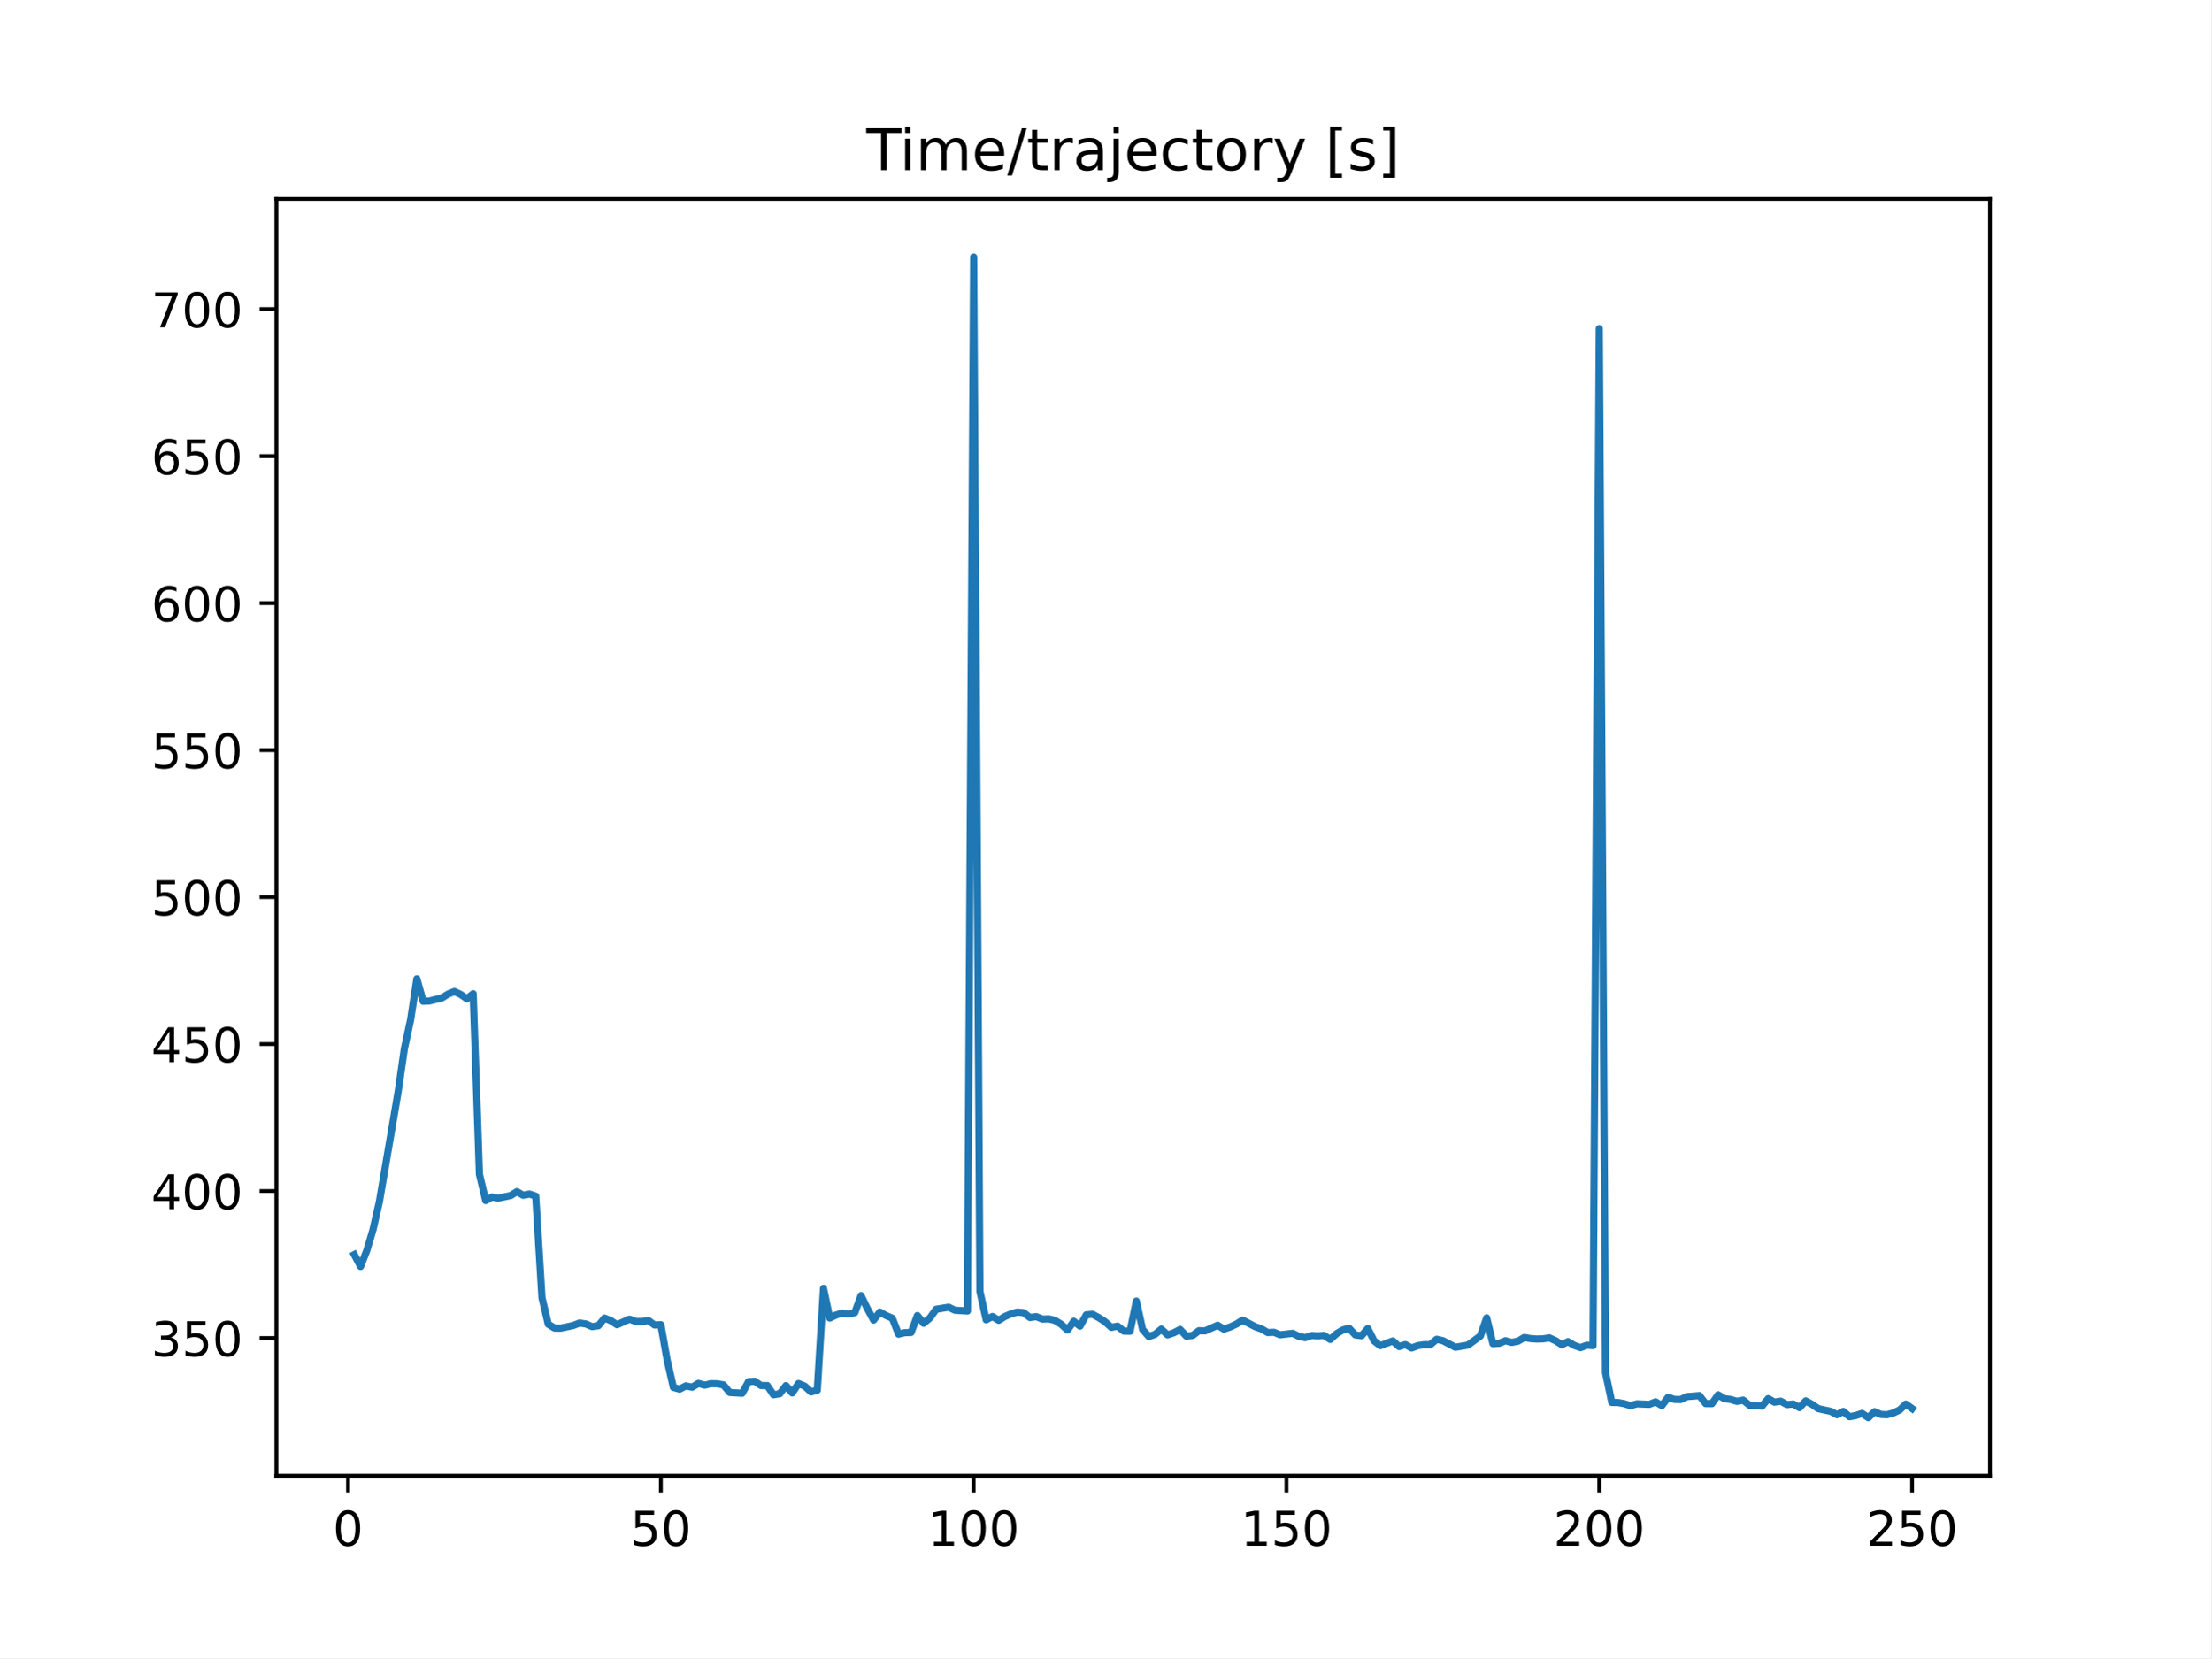
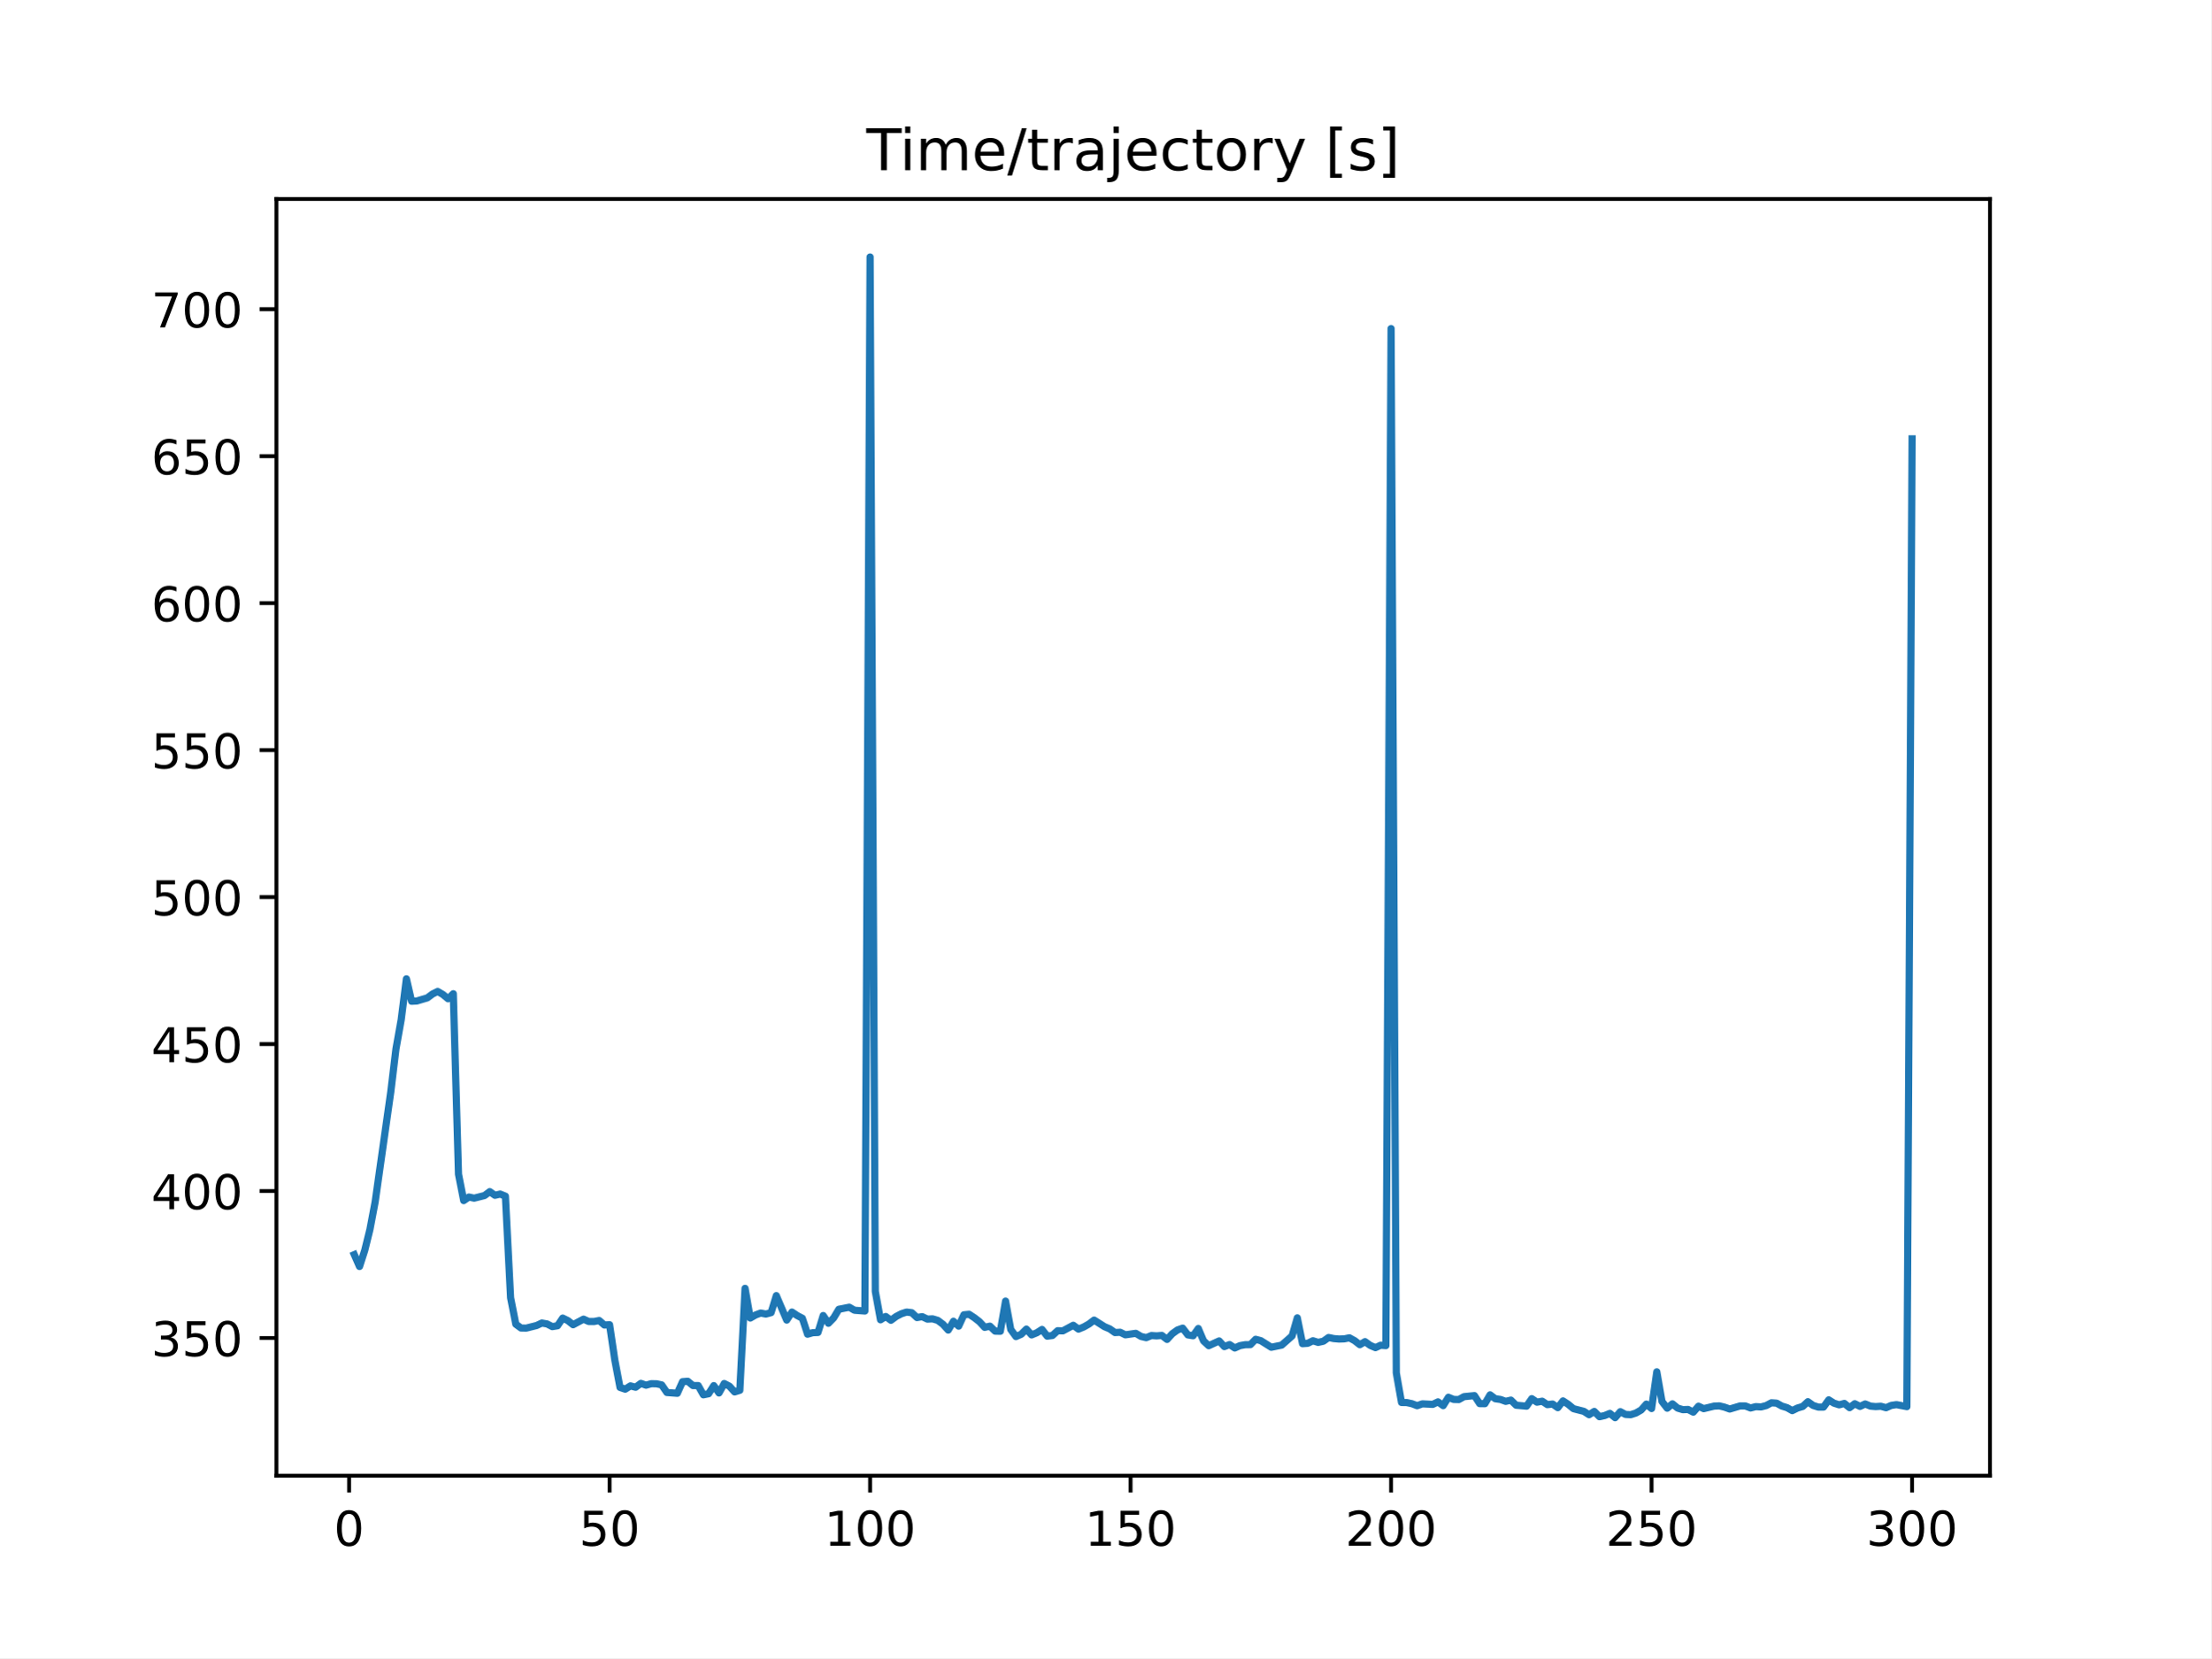
<svg xmlns="http://www.w3.org/2000/svg" xmlns:xlink="http://www.w3.org/1999/xlink" height="345.6pt" version="1.1" viewBox="0 0 460.8 345.6" width="460.8pt">
  <defs>
    <style type="text/css">
*{stroke-linecap:butt;stroke-linejoin:round;}
  </style>
  </defs>
  <g id="figure_1">
    <g id="patch_1">
      <path d="M 0 345.6  L 460.8 345.6  L 460.8 0  L 0 0  z " style="fill:#ffffff;" />
    </g>
    <g id="axes_1">
      <g id="patch_2">
        <path d="M 57.6 307.584  L 414.72 307.584  L 414.72 41.472  L 57.6 41.472  z " style="fill:#ffffff;" />
      </g>
      <g id="matplotlib.axis_1">
        <g id="xtick_1">
          <g id="line2d_1">
            <defs>
-               <path d="M 0 0  L 0 3.5  " id="m560fe576ce" style="stroke:#000000;stroke-width:0.8;" />
-             </defs>
-             <g>
-               <use style="stroke:#000000;stroke-width:0.8;" x="72.529" xlink:href="#m560fe576ce" y="307.584" />
+               <path d="M 0 0  L 0 3.5  " id="me3256233a0" style="stroke:#000000;stroke-width:0.8;" />
+             </defs>
+             <g>
+               <use style="stroke:#000000;stroke-width:0.8;" x="72.747" xlink:href="#me3256233a0" y="307.584" />
            </g>
          </g>
          <g id="text_1">
            <defs>
              <path d="M 31.781 66.406  Q 24.172 66.406 20.328 58.906  Q 16.5 51.422 16.5 36.375  Q 16.5 21.391 20.328 13.891  Q 24.172 6.391 31.781 6.391  Q 39.453 6.391 43.281 13.891  Q 47.125 21.391 47.125 36.375  Q 47.125 51.422 43.281 58.906  Q 39.453 66.406 31.781 66.406  z M 31.781 74.219  Q 44.047 74.219 50.516 64.516  Q 56.984 54.828 56.984 36.375  Q 56.984 17.969 50.516 8.266  Q 44.047 -1.422 31.781 -1.422  Q 19.531 -1.422 13.062 8.266  Q 6.594 17.969 6.594 36.375  Q 6.594 54.828 13.062 64.516  Q 19.531 74.219 31.781 74.219  z " id="DejaVuSans-48" />
            </defs>
-             <g transform="translate(69.34764 322.1824)scale(0.1 -0.1)">
+             <g transform="translate(69.56568 322.1824)scale(0.1 -0.1)">
              <use xlink:href="#DejaVuSans-48" />
            </g>
          </g>
        </g>
        <g id="xtick_2">
          <g id="line2d_2">
            <g>
-               <use style="stroke:#000000;stroke-width:0.8;" x="137.721" xlink:href="#m560fe576ce" y="307.584" />
+               <use style="stroke:#000000;stroke-width:0.8;" x="127.037" xlink:href="#me3256233a0" y="307.584" />
            </g>
          </g>
          <g id="text_2">
            <defs>
              <path d="M 10.797 72.906  L 49.516 72.906  L 49.516 64.594  L 19.828 64.594  L 19.828 46.734  Q 21.969 47.469 24.109 47.828  Q 26.266 48.188 28.422 48.188  Q 40.625 48.188 47.75 41.5  Q 54.891 34.812 54.891 23.391  Q 54.891 11.625 47.562 5.094  Q 40.234 -1.422 26.906 -1.422  Q 22.312 -1.422 17.547 -0.641  Q 12.797 0.141 7.719 1.703  L 7.719 11.625  Q 12.109 9.234 16.797 8.062  Q 21.484 6.891 26.703 6.891  Q 35.156 6.891 40.078 11.328  Q 45.016 15.766 45.016 23.391  Q 45.016 31 40.078 35.438  Q 35.156 39.891 26.703 39.891  Q 22.75 39.891 18.812 39.016  Q 14.891 38.141 10.797 36.281  z " id="DejaVuSans-53" />
            </defs>
-             <g transform="translate(131.3581 322.1824)scale(0.1 -0.1)">
+             <g transform="translate(120.6745 322.1824)scale(0.1 -0.1)">
              <use xlink:href="#DejaVuSans-53" />
              <use x="63.623" xlink:href="#DejaVuSans-48" />
            </g>
          </g>
        </g>
        <g id="xtick_3">
          <g id="line2d_3">
            <g>
-               <use style="stroke:#000000;stroke-width:0.8;" x="202.912" xlink:href="#m560fe576ce" y="307.584" />
+               <use style="stroke:#000000;stroke-width:0.8;" x="181.327" xlink:href="#me3256233a0" y="307.584" />
            </g>
          </g>
          <g id="text_3">
            <defs>
              <path d="M 12.406 8.297  L 28.516 8.297  L 28.516 63.922  L 10.984 60.406  L 10.984 69.391  L 28.422 72.906  L 38.281 72.906  L 38.281 8.297  L 54.391 8.297  L 54.391 0  L 12.406 0  z " id="DejaVuSans-49" />
            </defs>
-             <g transform="translate(193.3685 322.1824)scale(0.1 -0.1)">
+             <g transform="translate(171.7833 322.1824)scale(0.1 -0.1)">
              <use xlink:href="#DejaVuSans-49" />
              <use x="63.623" xlink:href="#DejaVuSans-48" />
              <use x="127.246" xlink:href="#DejaVuSans-48" />
            </g>
          </g>
        </g>
        <g id="xtick_4">
          <g id="line2d_4">
            <g>
-               <use style="stroke:#000000;stroke-width:0.8;" x="268.104" xlink:href="#m560fe576ce" y="307.584" />
+               <use style="stroke:#000000;stroke-width:0.8;" x="235.617" xlink:href="#me3256233a0" y="307.584" />
            </g>
          </g>
          <g id="text_4">
-             <g transform="translate(258.5602 322.1824)scale(0.1 -0.1)">
+             <g transform="translate(226.0733 322.1824)scale(0.1 -0.1)">
              <use xlink:href="#DejaVuSans-49" />
              <use x="63.623" xlink:href="#DejaVuSans-53" />
              <use x="127.246" xlink:href="#DejaVuSans-48" />
            </g>
          </g>
        </g>
        <g id="xtick_5">
          <g id="line2d_5">
            <g>
-               <use style="stroke:#000000;stroke-width:0.8;" x="333.296" xlink:href="#m560fe576ce" y="307.584" />
+               <use style="stroke:#000000;stroke-width:0.8;" x="289.907" xlink:href="#me3256233a0" y="307.584" />
            </g>
          </g>
          <g id="text_5">
            <defs>
              <path d="M 19.188 8.297  L 53.609 8.297  L 53.609 0  L 7.328 0  L 7.328 8.297  Q 12.938 14.109 22.625 23.891  Q 32.328 33.688 34.812 36.531  Q 39.547 41.844 41.422 45.531  Q 43.312 49.219 43.312 52.781  Q 43.312 58.594 39.234 62.25  Q 35.156 65.922 28.609 65.922  Q 23.969 65.922 18.812 64.312  Q 13.672 62.703 7.812 59.422  L 7.812 69.391  Q 13.766 71.781 18.938 73  Q 24.125 74.219 28.422 74.219  Q 39.75 74.219 46.484 68.547  Q 53.219 62.891 53.219 53.422  Q 53.219 48.922 51.531 44.891  Q 49.859 40.875 45.406 35.406  Q 44.188 33.984 37.641 27.219  Q 31.109 20.453 19.188 8.297  z " id="DejaVuSans-50" />
            </defs>
-             <g transform="translate(323.7518 322.1824)scale(0.1 -0.1)">
+             <g transform="translate(280.3634 322.1824)scale(0.1 -0.1)">
              <use xlink:href="#DejaVuSans-50" />
              <use x="63.623" xlink:href="#DejaVuSans-48" />
              <use x="127.246" xlink:href="#DejaVuSans-48" />
            </g>
          </g>
        </g>
        <g id="xtick_6">
          <g id="line2d_6">
            <g>
-               <use style="stroke:#000000;stroke-width:0.8;" x="398.487" xlink:href="#m560fe576ce" y="307.584" />
+               <use style="stroke:#000000;stroke-width:0.8;" x="344.197" xlink:href="#me3256233a0" y="307.584" />
            </g>
          </g>
          <g id="text_6">
+             <g transform="translate(334.6535 322.1824)scale(0.1 -0.1)">
+               <use xlink:href="#DejaVuSans-50" />
+               <use x="63.623" xlink:href="#DejaVuSans-53" />
+               <use x="127.246" xlink:href="#DejaVuSans-48" />
+             </g>
+           </g>
+         </g>
+         <g id="xtick_7">
+           <g id="line2d_7">
+             <g>
+               <use style="stroke:#000000;stroke-width:0.8;" x="398.487" xlink:href="#me3256233a0" y="307.584" />
+             </g>
+           </g>
+           <g id="text_7">
+             <defs>
+               <path d="M 40.578 39.312  Q 47.656 37.797 51.625 33  Q 55.609 28.219 55.609 21.188  Q 55.609 10.406 48.188 4.484  Q 40.766 -1.422 27.094 -1.422  Q 22.516 -1.422 17.656 -0.516  Q 12.797 0.391 7.625 2.203  L 7.625 11.719  Q 11.719 9.328 16.594 8.109  Q 21.484 6.891 26.812 6.891  Q 36.078 6.891 40.938 10.547  Q 45.797 14.203 45.797 21.188  Q 45.797 27.641 41.281 31.266  Q 36.766 34.906 28.719 34.906  L 20.219 34.906  L 20.219 43.016  L 29.109 43.016  Q 36.375 43.016 40.234 45.922  Q 44.094 48.828 44.094 54.297  Q 44.094 59.906 40.109 62.906  Q 36.141 65.922 28.719 65.922  Q 24.656 65.922 20.016 65.031  Q 15.375 64.156 9.812 62.312  L 9.812 71.094  Q 15.438 72.656 20.344 73.438  Q 25.25 74.219 29.594 74.219  Q 40.828 74.219 47.359 69.109  Q 53.906 64.016 53.906 55.328  Q 53.906 49.266 50.438 45.094  Q 46.969 40.922 40.578 39.312  z " id="DejaVuSans-51" />
+             </defs>
            <g transform="translate(388.9435 322.1824)scale(0.1 -0.1)">
-               <use xlink:href="#DejaVuSans-50" />
-               <use x="63.623" xlink:href="#DejaVuSans-53" />
+               <use xlink:href="#DejaVuSans-51" />
+               <use x="63.623" xlink:href="#DejaVuSans-48" />
              <use x="127.246" xlink:href="#DejaVuSans-48" />
            </g>
          </g>
        </g>
      </g>
      <g id="matplotlib.axis_2">
        <g id="ytick_1">
-           <g id="line2d_7">
-             <defs>
-               <path d="M 0 0  L -3.5 0  " id="m80a8a4e321" style="stroke:#000000;stroke-width:0.8;" />
-             </defs>
-             <g>
-               <use style="stroke:#000000;stroke-width:0.8;" x="57.6" xlink:href="#m80a8a4e321" y="278.881" />
-             </g>
-           </g>
-           <g id="text_7">
-             <defs>
-               <path d="M 40.578 39.312  Q 47.656 37.797 51.625 33  Q 55.609 28.219 55.609 21.188  Q 55.609 10.406 48.188 4.484  Q 40.766 -1.422 27.094 -1.422  Q 22.516 -1.422 17.656 -0.516  Q 12.797 0.391 7.625 2.203  L 7.625 11.719  Q 11.719 9.328 16.594 8.109  Q 21.484 6.891 26.812 6.891  Q 36.078 6.891 40.938 10.547  Q 45.797 14.203 45.797 21.188  Q 45.797 27.641 41.281 31.266  Q 36.766 34.906 28.719 34.906  L 20.219 34.906  L 20.219 43.016  L 29.109 43.016  Q 36.375 43.016 40.234 45.922  Q 44.094 48.828 44.094 54.297  Q 44.094 59.906 40.109 62.906  Q 36.141 65.922 28.719 65.922  Q 24.656 65.922 20.016 65.031  Q 15.375 64.156 9.812 62.312  L 9.812 71.094  Q 15.438 72.656 20.344 73.438  Q 25.25 74.219 29.594 74.219  Q 40.828 74.219 47.359 69.109  Q 53.906 64.016 53.906 55.328  Q 53.906 49.266 50.438 45.094  Q 46.969 40.922 40.578 39.312  z " id="DejaVuSans-51" />
-             </defs>
+           <g id="line2d_8">
+             <defs>
+               <path d="M 0 0  L -3.5 0  " id="mfc17aad1ea" style="stroke:#000000;stroke-width:0.8;" />
+             </defs>
+             <g>
+               <use style="stroke:#000000;stroke-width:0.8;" x="57.6" xlink:href="#mfc17aad1ea" y="278.881" />
+             </g>
+           </g>
+           <g id="text_8">
            <g transform="translate(31.5125 282.6807)scale(0.1 -0.1)">
              <use xlink:href="#DejaVuSans-51" />
              <use x="63.623" xlink:href="#DejaVuSans-53" />
              <use x="127.246" xlink:href="#DejaVuSans-48" />
            </g>
          </g>
        </g>
        <g id="ytick_2">
-           <g id="line2d_8">
-             <g>
-               <use style="stroke:#000000;stroke-width:0.8;" x="57.6" xlink:href="#m80a8a4e321" y="248.247" />
-             </g>
-           </g>
-           <g id="text_8">
+           <g id="line2d_9">
+             <g>
+               <use style="stroke:#000000;stroke-width:0.8;" x="57.6" xlink:href="#mfc17aad1ea" y="248.247" />
+             </g>
+           </g>
+           <g id="text_9">
            <defs>
              <path d="M 37.797 64.312  L 12.891 25.391  L 37.797 25.391  z M 35.203 72.906  L 47.609 72.906  L 47.609 25.391  L 58.016 25.391  L 58.016 17.188  L 47.609 17.188  L 47.609 0  L 37.797 0  L 37.797 17.188  L 4.891 17.188  L 4.891 26.703  z " id="DejaVuSans-52" />
            </defs>
            <g transform="translate(31.5125 252.0459)scale(0.1 -0.1)">
              <use xlink:href="#DejaVuSans-52" />
              <use x="63.623" xlink:href="#DejaVuSans-48" />
              <use x="127.246" xlink:href="#DejaVuSans-48" />
            </g>
          </g>
        </g>
        <g id="ytick_3">
-           <g id="line2d_9">
-             <g>
-               <use style="stroke:#000000;stroke-width:0.8;" x="57.6" xlink:href="#m80a8a4e321" y="217.612" />
-             </g>
-           </g>
-           <g id="text_9">
+           <g id="line2d_10">
+             <g>
+               <use style="stroke:#000000;stroke-width:0.8;" x="57.6" xlink:href="#mfc17aad1ea" y="217.612" />
+             </g>
+           </g>
+           <g id="text_10">
            <g transform="translate(31.5125 221.411)scale(0.1 -0.1)">
              <use xlink:href="#DejaVuSans-52" />
              <use x="63.623" xlink:href="#DejaVuSans-53" />
              <use x="127.246" xlink:href="#DejaVuSans-48" />
            </g>
          </g>
        </g>
        <g id="ytick_4">
-           <g id="line2d_10">
-             <g>
-               <use style="stroke:#000000;stroke-width:0.8;" x="57.6" xlink:href="#m80a8a4e321" y="186.977" />
-             </g>
-           </g>
-           <g id="text_10">
+           <g id="line2d_11">
+             <g>
+               <use style="stroke:#000000;stroke-width:0.8;" x="57.6" xlink:href="#mfc17aad1ea" y="186.977" />
+             </g>
+           </g>
+           <g id="text_11">
            <g transform="translate(31.5125 190.7762)scale(0.1 -0.1)">
              <use xlink:href="#DejaVuSans-53" />
              <use x="63.623" xlink:href="#DejaVuSans-48" />
              <use x="127.246" xlink:href="#DejaVuSans-48" />
            </g>
          </g>
        </g>
        <g id="ytick_5">
-           <g id="line2d_11">
-             <g>
-               <use style="stroke:#000000;stroke-width:0.8;" x="57.6" xlink:href="#m80a8a4e321" y="156.342" />
-             </g>
-           </g>
-           <g id="text_11">
+           <g id="line2d_12">
+             <g>
+               <use style="stroke:#000000;stroke-width:0.8;" x="57.6" xlink:href="#mfc17aad1ea" y="156.342" />
+             </g>
+           </g>
+           <g id="text_12">
            <g transform="translate(31.5125 160.1413)scale(0.1 -0.1)">
              <use xlink:href="#DejaVuSans-53" />
              <use x="63.623" xlink:href="#DejaVuSans-53" />
              <use x="127.246" xlink:href="#DejaVuSans-48" />
            </g>
          </g>
        </g>
        <g id="ytick_6">
-           <g id="line2d_12">
-             <g>
-               <use style="stroke:#000000;stroke-width:0.8;" x="57.6" xlink:href="#m80a8a4e321" y="125.707" />
-             </g>
-           </g>
-           <g id="text_12">
+           <g id="line2d_13">
+             <g>
+               <use style="stroke:#000000;stroke-width:0.8;" x="57.6" xlink:href="#mfc17aad1ea" y="125.707" />
+             </g>
+           </g>
+           <g id="text_13">
            <defs>
              <path d="M 33.016 40.375  Q 26.375 40.375 22.484 35.828  Q 18.609 31.297 18.609 23.391  Q 18.609 15.531 22.484 10.953  Q 26.375 6.391 33.016 6.391  Q 39.656 6.391 43.531 10.953  Q 47.406 15.531 47.406 23.391  Q 47.406 31.297 43.531 35.828  Q 39.656 40.375 33.016 40.375  z M 52.594 71.297  L 52.594 62.312  Q 48.875 64.062 45.094 64.984  Q 41.312 65.922 37.594 65.922  Q 27.828 65.922 22.672 59.328  Q 17.531 52.734 16.797 39.406  Q 19.672 43.656 24.016 45.922  Q 28.375 48.188 33.594 48.188  Q 44.578 48.188 50.953 41.516  Q 57.328 34.859 57.328 23.391  Q 57.328 12.156 50.688 5.359  Q 44.047 -1.422 33.016 -1.422  Q 20.359 -1.422 13.672 8.266  Q 6.984 17.969 6.984 36.375  Q 6.984 53.656 15.188 63.938  Q 23.391 74.219 37.203 74.219  Q 40.922 74.219 44.703 73.484  Q 48.484 72.75 52.594 71.297  z " id="DejaVuSans-54" />
            </defs>
            <g transform="translate(31.5125 129.5065)scale(0.1 -0.1)">
              <use xlink:href="#DejaVuSans-54" />
              <use x="63.623" xlink:href="#DejaVuSans-48" />
              <use x="127.246" xlink:href="#DejaVuSans-48" />
            </g>
          </g>
        </g>
        <g id="ytick_7">
-           <g id="line2d_13">
-             <g>
-               <use style="stroke:#000000;stroke-width:0.8;" x="57.6" xlink:href="#m80a8a4e321" y="95.072" />
-             </g>
-           </g>
-           <g id="text_13">
+           <g id="line2d_14">
+             <g>
+               <use style="stroke:#000000;stroke-width:0.8;" x="57.6" xlink:href="#mfc17aad1ea" y="95.072" />
+             </g>
+           </g>
+           <g id="text_14">
            <g transform="translate(31.5125 98.87167)scale(0.1 -0.1)">
              <use xlink:href="#DejaVuSans-54" />
              <use x="63.623" xlink:href="#DejaVuSans-53" />
              <use x="127.246" xlink:href="#DejaVuSans-48" />
            </g>
          </g>
        </g>
        <g id="ytick_8">
-           <g id="line2d_14">
-             <g>
-               <use style="stroke:#000000;stroke-width:0.8;" x="57.6" xlink:href="#m80a8a4e321" y="64.438" />
-             </g>
-           </g>
-           <g id="text_14">
+           <g id="line2d_15">
+             <g>
+               <use style="stroke:#000000;stroke-width:0.8;" x="57.6" xlink:href="#mfc17aad1ea" y="64.438" />
+             </g>
+           </g>
+           <g id="text_15">
            <defs>
              <path d="M 8.203 72.906  L 55.078 72.906  L 55.078 68.703  L 28.609 0  L 18.312 0  L 43.219 64.594  L 8.203 64.594  z " id="DejaVuSans-55" />
            </defs>
            <g transform="translate(31.5125 68.23683)scale(0.1 -0.1)">
              <use xlink:href="#DejaVuSans-55" />
              <use x="63.623" xlink:href="#DejaVuSans-48" />
              <use x="127.246" xlink:href="#DejaVuSans-48" />
            </g>
          </g>
        </g>
      </g>
-       <g id="line2d_15">
-         <path clip-path="url(#p47345784f8)" d="M 73.833 261.508  L 75.137 263.978  L 76.44 260.629  L 77.744 256.253  L 79.048 250.514  L 82.96 227.584  L 84.263 218.604  L 85.567 212.532  L 86.871 204.019  L 88.175 208.694  L 89.479 208.64  L 92.086 207.999  L 93.39 207.191  L 94.694 206.657  L 95.998 207.272  L 97.302 208.175  L 98.606 207.124  L 99.909 244.75  L 101.213 250.245  L 102.517 249.499  L 103.821 249.739  L 106.429 249.188  L 107.732 248.377  L 109.036 249.136  L 110.34 248.876  L 111.644 249.316  L 112.948 270.501  L 114.252 276.002  L 115.555 276.804  L 116.859 276.826  L 119.467 276.274  L 120.771 275.762  L 122.075 275.951  L 123.378 276.509  L 124.682 276.332  L 125.986 274.734  L 127.29 275.267  L 128.594 276.115  L 131.201 274.955  L 132.505 275.447  L 133.809 275.455  L 135.113 275.237  L 136.417 276.175  L 137.721 276.114  L 139.024 283.465  L 140.328 289.178  L 141.632 289.552  L 142.936 288.861  L 144.24 289.142  L 145.544 288.343  L 146.847 288.72  L 148.151 288.408  L 149.455 288.428  L 150.759 288.658  L 152.063 290.241  L 154.67 290.406  L 155.974 287.99  L 157.278 287.902  L 158.582 288.795  L 159.886 288.791  L 161.19 290.721  L 162.493 290.503  L 163.797 288.805  L 165.101 290.341  L 166.405 288.371  L 167.709 288.924  L 169.013 290.125  L 170.316 289.783  L 171.62 268.535  L 172.924 274.723  L 174.228 274.095  L 175.532 273.684  L 176.836 273.895  L 178.139 273.598  L 179.443 270.054  L 180.747 272.735  L 182.051 275.151  L 183.355 273.477  L 184.659 274.199  L 185.962 274.766  L 187.266 278.089  L 188.57 277.772  L 189.874 277.727  L 191.178 274.201  L 192.482 275.818  L 193.785 274.711  L 195.089 272.898  L 197.697 272.469  L 199.001 273.092  L 201.608 273.259  L 202.912 53.568  L 204.216 269.17  L 205.52 275.091  L 206.824 274.395  L 208.128 275.191  L 209.431 274.396  L 210.735 273.835  L 212.039 273.477  L 213.343 273.61  L 214.647 274.62  L 215.951 274.429  L 217.254 274.947  L 218.558 274.892  L 219.862 275.218  L 221.166 276.032  L 222.47 277.234  L 223.774 275.4  L 225.077 276.413  L 226.381 274.051  L 227.685 273.94  L 228.989 274.644  L 230.293 275.493  L 231.597 276.664  L 232.9 276.411  L 234.204 277.454  L 235.508 277.481  L 236.812 271.19  L 238.116 277.107  L 239.42 278.588  L 240.723 278.11  L 242.027 277.032  L 243.331 278.24  L 244.635 277.792  L 245.939 277.102  L 247.243 278.504  L 248.546 278.36  L 249.85 277.363  L 251.154 277.398  L 253.762 276.228  L 255.066 277.038  L 256.369 276.588  L 257.673 275.973  L 258.977 275.154  L 261.585 276.527  L 262.889 276.987  L 264.192 277.746  L 265.496 277.686  L 266.8 278.221  L 269.408 277.908  L 270.712 278.559  L 272.015 278.819  L 273.319 278.37  L 274.623 278.443  L 275.927 278.348  L 277.231 279.181  L 278.535 277.99  L 279.838 277.213  L 281.142 276.831  L 282.446 278.242  L 283.75 278.417  L 285.054 276.903  L 286.358 279.482  L 287.661 280.491  L 290.269 279.495  L 291.573 280.676  L 292.877 280.255  L 294.181 280.963  L 295.484 280.476  L 296.788 280.284  L 298.092 280.266  L 299.396 279.149  L 300.7 279.443  L 303.307 280.812  L 305.915 280.368  L 308.523 278.453  L 309.827 274.684  L 311.13 280.068  L 312.434 279.988  L 313.738 279.457  L 315.042 279.799  L 316.346 279.552  L 317.65 278.78  L 318.953 279.005  L 320.257 279.098  L 321.561 279.063  L 322.865 278.846  L 324.169 279.439  L 325.473 280.284  L 326.776 279.647  L 328.08 280.429  L 329.384 280.891  L 330.688 280.393  L 331.992 280.473  L 333.296 68.483  L 334.599 286.133  L 335.903 292.319  L 337.207 292.34  L 338.511 292.58  L 339.815 292.998  L 341.119 292.609  L 343.726 292.718  L 345.03 292.195  L 346.334 292.983  L 347.638 291.238  L 348.942 291.689  L 350.245 291.715  L 351.549 291.107  L 354.157 290.894  L 355.461 292.558  L 356.765 292.574  L 358.068 290.732  L 359.372 291.545  L 360.676 291.697  L 361.98 292.09  L 363.284 291.831  L 364.588 292.896  L 367.195 293.095  L 368.499 291.526  L 369.803 292.261  L 371.107 292.053  L 372.411 292.775  L 373.714 292.643  L 375.018 293.405  L 376.322 291.995  L 377.626 292.712  L 378.93 293.614  L 381.537 294.174  L 382.841 294.875  L 384.145 294.191  L 385.449 295.29  L 386.753 295.044  L 388.057 294.6  L 389.36 295.488  L 390.664 294.241  L 391.968 294.822  L 393.272 294.874  L 394.576 294.518  L 395.88 293.886  L 397.183 292.66  L 398.487 293.584  L 398.487 293.584  " style="fill:none;stroke:#1f77b4;stroke-linecap:square;stroke-width:1.5;" />
+       <g id="line2d_16">
+         <path clip-path="url(#p70c0422c47)" d="M 73.833 261.508  L 74.919 263.978  L 76.004 260.629  L 77.09 256.253  L 78.176 250.514  L 81.433 227.584  L 82.519 218.604  L 83.605 212.532  L 84.691 204.019  L 85.777 208.694  L 86.862 208.64  L 89.034 207.999  L 90.12 207.191  L 91.206 206.657  L 92.291 207.272  L 93.377 208.175  L 94.463 207.124  L 95.549 244.75  L 96.635 250.245  L 97.72 249.499  L 98.806 249.739  L 100.978 249.188  L 102.064 248.377  L 103.149 249.136  L 104.235 248.876  L 105.321 249.316  L 106.407 270.501  L 107.493 276.002  L 108.578 276.804  L 109.664 276.826  L 111.836 276.274  L 112.922 275.762  L 114.007 275.951  L 115.093 276.509  L 116.179 276.332  L 117.265 274.734  L 118.351 275.267  L 119.436 276.115  L 121.608 274.955  L 122.694 275.447  L 123.78 275.455  L 124.865 275.237  L 125.951 276.175  L 127.037 276.114  L 128.123 283.465  L 129.209 289.178  L 130.294 289.552  L 131.38 288.861  L 132.466 289.142  L 133.552 288.343  L 134.638 288.72  L 135.723 288.408  L 136.809 288.428  L 137.895 288.658  L 138.981 290.241  L 141.152 290.406  L 142.238 287.99  L 143.324 287.902  L 144.41 288.795  L 145.496 288.791  L 146.581 290.721  L 147.667 290.503  L 148.753 288.805  L 149.839 290.341  L 150.925 288.371  L 152.01 288.924  L 153.096 290.125  L 154.182 289.783  L 155.268 268.535  L 156.354 274.723  L 157.439 274.095  L 158.525 273.684  L 159.611 273.895  L 160.697 273.598  L 161.783 270.054  L 163.954 275.151  L 165.04 273.477  L 166.126 274.199  L 167.212 274.766  L 168.297 278.089  L 169.383 277.772  L 170.469 277.727  L 171.555 274.201  L 172.641 275.818  L 173.726 274.711  L 174.812 272.898  L 176.984 272.469  L 178.07 273.092  L 180.241 273.259  L 181.327 53.568  L 182.413 269.17  L 183.499 275.091  L 184.584 274.395  L 185.67 275.191  L 186.756 274.396  L 187.842 273.835  L 188.928 273.477  L 190.013 273.61  L 191.099 274.62  L 192.185 274.429  L 193.271 274.947  L 194.357 274.892  L 195.442 275.218  L 196.528 276.032  L 197.614 277.234  L 198.7 275.4  L 199.786 276.413  L 200.871 274.051  L 201.957 273.94  L 203.043 274.644  L 204.129 275.493  L 205.215 276.664  L 206.3 276.411  L 207.386 277.454  L 208.472 277.481  L 209.558 271.19  L 210.644 277.107  L 211.729 278.588  L 212.815 278.11  L 213.901 277.032  L 214.987 278.24  L 216.073 277.792  L 217.158 277.102  L 218.244 278.504  L 219.33 278.36  L 220.416 277.363  L 221.502 277.398  L 223.673 276.228  L 224.759 277.038  L 225.845 276.588  L 226.931 275.973  L 228.016 275.154  L 230.188 276.527  L 231.274 276.987  L 232.36 277.746  L 233.445 277.686  L 234.531 278.221  L 236.703 277.908  L 237.789 278.559  L 238.875 278.819  L 239.96 278.37  L 241.046 278.443  L 242.132 278.348  L 243.218 279.181  L 244.304 277.99  L 245.389 277.213  L 246.475 276.831  L 247.561 278.242  L 248.647 278.417  L 249.733 276.903  L 250.818 279.482  L 251.904 280.491  L 254.076 279.495  L 255.162 280.676  L 256.247 280.255  L 257.333 280.963  L 258.419 280.476  L 259.505 280.284  L 260.591 280.266  L 261.676 279.149  L 262.762 279.443  L 264.934 280.812  L 267.105 280.368  L 269.277 278.453  L 270.363 274.684  L 271.449 280.068  L 272.534 279.988  L 273.62 279.457  L 274.706 279.799  L 275.792 279.552  L 276.878 278.78  L 277.963 279.005  L 279.049 279.098  L 280.135 279.063  L 281.221 278.846  L 282.307 279.439  L 283.392 280.284  L 284.478 279.647  L 285.564 280.429  L 286.65 280.891  L 287.736 280.393  L 288.821 280.473  L 289.907 68.483  L 290.993 286.133  L 292.079 292.319  L 293.165 292.34  L 294.25 292.58  L 295.336 292.998  L 296.422 292.609  L 298.594 292.718  L 299.679 292.195  L 300.765 292.983  L 301.851 291.238  L 302.937 291.689  L 304.023 291.715  L 305.108 291.107  L 307.28 290.894  L 308.366 292.558  L 309.452 292.574  L 310.537 290.732  L 311.623 291.545  L 312.709 291.697  L 313.795 292.09  L 314.881 291.831  L 315.966 292.896  L 318.138 293.095  L 319.224 291.526  L 320.31 292.261  L 321.395 292.053  L 322.481 292.775  L 323.567 292.643  L 324.653 293.405  L 325.739 291.995  L 326.824 292.712  L 327.91 293.614  L 330.082 294.174  L 331.168 294.875  L 332.253 294.191  L 333.339 295.29  L 334.425 295.044  L 335.511 294.6  L 336.597 295.488  L 337.682 294.241  L 338.768 294.822  L 339.854 294.874  L 340.94 294.518  L 342.026 293.886  L 343.111 292.66  L 344.197 293.584  L 345.283 285.934  L 346.369 292.122  L 347.455 293.516  L 348.54 292.608  L 349.626 293.494  L 350.712 293.819  L 351.798 293.774  L 352.884 294.341  L 353.969 293.102  L 355.055 293.61  L 357.227 293.08  L 358.313 293.033  L 359.398 293.299  L 360.484 293.689  L 362.656 293.038  L 363.742 293.051  L 364.827 293.472  L 365.913 293.188  L 366.999 293.251  L 368.085 292.969  L 369.171 292.387  L 370.256 292.464  L 371.342 293.073  L 372.428 293.405  L 373.514 294.016  L 374.6 293.481  L 375.685 293.158  L 376.771 292.159  L 377.857 292.94  L 378.943 293.288  L 380.029 293.284  L 381.114 291.777  L 382.2 292.462  L 383.286 292.815  L 384.372 292.524  L 385.458 293.408  L 386.543 292.585  L 387.629 293.145  L 388.715 292.631  L 389.801 293.084  L 390.887 293.182  L 391.972 293.111  L 393.058 293.419  L 394.144 292.938  L 395.23 292.772  L 397.401 293.192  L 398.487 91.47  L 398.487 91.47  " style="fill:none;stroke:#1f77b4;stroke-linecap:square;stroke-width:1.5;" />
      </g>
      <g id="patch_3">
        <path d="M 57.6 307.584  L 57.6 41.472  " style="fill:none;stroke:#000000;stroke-linecap:square;stroke-linejoin:miter;stroke-width:0.8;" />
      </g>
      <g id="patch_4">
        <path d="M 414.72 307.584  L 414.72 41.472  " style="fill:none;stroke:#000000;stroke-linecap:square;stroke-linejoin:miter;stroke-width:0.8;" />
      </g>
      <g id="patch_5">
        <path d="M 57.6 307.584  L 414.72 307.584  " style="fill:none;stroke:#000000;stroke-linecap:square;stroke-linejoin:miter;stroke-width:0.8;" />
      </g>
      <g id="patch_6">
        <path d="M 57.6 41.472  L 414.72 41.472  " style="fill:none;stroke:#000000;stroke-linecap:square;stroke-linejoin:miter;stroke-width:0.8;" />
      </g>
-       <g id="text_15">
+       <g id="text_16">
        <defs>
          <path d="M -0.297 72.906  L 61.375 72.906  L 61.375 64.594  L 35.5 64.594  L 35.5 0  L 25.594 0  L 25.594 64.594  L -0.297 64.594  z " id="DejaVuSans-84" />
          <path d="M 9.422 54.688  L 18.406 54.688  L 18.406 0  L 9.422 0  z M 9.422 75.984  L 18.406 75.984  L 18.406 64.594  L 9.422 64.594  z " id="DejaVuSans-105" />
          <path d="M 52 44.188  Q 55.375 50.25 60.062 53.125  Q 64.75 56 71.094 56  Q 79.641 56 84.281 50.016  Q 88.922 44.047 88.922 33.016  L 88.922 0  L 79.891 0  L 79.891 32.719  Q 79.891 40.578 77.094 44.375  Q 74.312 48.188 68.609 48.188  Q 61.625 48.188 57.562 43.547  Q 53.516 38.922 53.516 30.906  L 53.516 0  L 44.484 0  L 44.484 32.719  Q 44.484 40.625 41.703 44.406  Q 38.922 48.188 33.109 48.188  Q 26.219 48.188 22.156 43.531  Q 18.109 38.875 18.109 30.906  L 18.109 0  L 9.078 0  L 9.078 54.688  L 18.109 54.688  L 18.109 46.188  Q 21.188 51.219 25.484 53.609  Q 29.781 56 35.688 56  Q 41.656 56 45.828 52.969  Q 50 49.953 52 44.188  z " id="DejaVuSans-109" />
          <path d="M 56.203 29.594  L 56.203 25.203  L 14.891 25.203  Q 15.484 15.922 20.484 11.062  Q 25.484 6.203 34.422 6.203  Q 39.594 6.203 44.453 7.469  Q 49.312 8.734 54.109 11.281  L 54.109 2.781  Q 49.266 0.734 44.188 -0.344  Q 39.109 -1.422 33.891 -1.422  Q 20.797 -1.422 13.156 6.188  Q 5.516 13.812 5.516 26.812  Q 5.516 40.234 12.766 48.109  Q 20.016 56 32.328 56  Q 43.359 56 49.781 48.891  Q 56.203 41.797 56.203 29.594  z M 47.219 32.234  Q 47.125 39.594 43.094 43.984  Q 39.062 48.391 32.422 48.391  Q 24.906 48.391 20.391 44.141  Q 15.875 39.891 15.188 32.172  z " id="DejaVuSans-101" />
          <path d="M 25.391 72.906  L 33.688 72.906  L 8.297 -9.281  L 0 -9.281  z " id="DejaVuSans-47" />
          <path d="M 18.312 70.219  L 18.312 54.688  L 36.812 54.688  L 36.812 47.703  L 18.312 47.703  L 18.312 18.016  Q 18.312 11.328 20.141 9.422  Q 21.969 7.516 27.594 7.516  L 36.812 7.516  L 36.812 0  L 27.594 0  Q 17.188 0 13.234 3.875  Q 9.281 7.766 9.281 18.016  L 9.281 47.703  L 2.688 47.703  L 2.688 54.688  L 9.281 54.688  L 9.281 70.219  z " id="DejaVuSans-116" />
          <path d="M 41.109 46.297  Q 39.594 47.172 37.812 47.578  Q 36.031 48 33.891 48  Q 26.266 48 22.188 43.047  Q 18.109 38.094 18.109 28.812  L 18.109 0  L 9.078 0  L 9.078 54.688  L 18.109 54.688  L 18.109 46.188  Q 20.953 51.172 25.484 53.578  Q 30.031 56 36.531 56  Q 37.453 56 38.578 55.875  Q 39.703 55.766 41.062 55.516  z " id="DejaVuSans-114" />
          <path d="M 34.281 27.484  Q 23.391 27.484 19.188 25  Q 14.984 22.516 14.984 16.5  Q 14.984 11.719 18.141 8.906  Q 21.297 6.109 26.703 6.109  Q 34.188 6.109 38.703 11.406  Q 43.219 16.703 43.219 25.484  L 43.219 27.484  z M 52.203 31.203  L 52.203 0  L 43.219 0  L 43.219 8.297  Q 40.141 3.328 35.547 0.953  Q 30.953 -1.422 24.312 -1.422  Q 15.922 -1.422 10.953 3.297  Q 6 8.016 6 15.922  Q 6 25.141 12.172 29.828  Q 18.359 34.516 30.609 34.516  L 43.219 34.516  L 43.219 35.406  Q 43.219 41.609 39.141 45  Q 35.062 48.391 27.688 48.391  Q 23 48.391 18.547 47.266  Q 14.109 46.141 10.016 43.891  L 10.016 52.203  Q 14.938 54.109 19.578 55.047  Q 24.219 56 28.609 56  Q 40.484 56 46.344 49.844  Q 52.203 43.703 52.203 31.203  z " id="DejaVuSans-97" />
          <path d="M 9.422 54.688  L 18.406 54.688  L 18.406 -0.984  Q 18.406 -11.422 14.422 -16.109  Q 10.453 -20.797 1.609 -20.797  L -1.812 -20.797  L -1.812 -13.188  L 0.594 -13.188  Q 5.719 -13.188 7.562 -10.812  Q 9.422 -8.453 9.422 -0.984  z M 9.422 75.984  L 18.406 75.984  L 18.406 64.594  L 9.422 64.594  z " id="DejaVuSans-106" />
          <path d="M 48.781 52.594  L 48.781 44.188  Q 44.969 46.297 41.141 47.344  Q 37.312 48.391 33.406 48.391  Q 24.656 48.391 19.812 42.844  Q 14.984 37.312 14.984 27.297  Q 14.984 17.281 19.812 11.734  Q 24.656 6.203 33.406 6.203  Q 37.312 6.203 41.141 7.25  Q 44.969 8.297 48.781 10.406  L 48.781 2.094  Q 45.016 0.344 40.984 -0.531  Q 36.969 -1.422 32.422 -1.422  Q 20.062 -1.422 12.781 6.344  Q 5.516 14.109 5.516 27.297  Q 5.516 40.672 12.859 48.328  Q 20.219 56 33.016 56  Q 37.156 56 41.109 55.141  Q 45.062 54.297 48.781 52.594  z " id="DejaVuSans-99" />
          <path d="M 30.609 48.391  Q 23.391 48.391 19.188 42.75  Q 14.984 37.109 14.984 27.297  Q 14.984 17.484 19.156 11.844  Q 23.344 6.203 30.609 6.203  Q 37.797 6.203 41.984 11.859  Q 46.188 17.531 46.188 27.297  Q 46.188 37.016 41.984 42.703  Q 37.797 48.391 30.609 48.391  z M 30.609 56  Q 42.328 56 49.016 48.375  Q 55.719 40.766 55.719 27.297  Q 55.719 13.875 49.016 6.219  Q 42.328 -1.422 30.609 -1.422  Q 18.844 -1.422 12.172 6.219  Q 5.516 13.875 5.516 27.297  Q 5.516 40.766 12.172 48.375  Q 18.844 56 30.609 56  z " id="DejaVuSans-111" />
          <path d="M 32.172 -5.078  Q 28.375 -14.844 24.75 -17.812  Q 21.141 -20.797 15.094 -20.797  L 7.906 -20.797  L 7.906 -13.281  L 13.188 -13.281  Q 16.891 -13.281 18.938 -11.516  Q 21 -9.766 23.484 -3.219  L 25.094 0.875  L 2.984 54.688  L 12.5 54.688  L 29.594 11.922  L 46.688 54.688  L 56.203 54.688  z " id="DejaVuSans-121" />
          <path id="DejaVuSans-32" />
          <path d="M 8.594 75.984  L 29.297 75.984  L 29.297 69  L 17.578 69  L 17.578 -6.203  L 29.297 -6.203  L 29.297 -13.188  L 8.594 -13.188  z " id="DejaVuSans-91" />
          <path d="M 44.281 53.078  L 44.281 44.578  Q 40.484 46.531 36.375 47.5  Q 32.281 48.484 27.875 48.484  Q 21.188 48.484 17.844 46.438  Q 14.5 44.391 14.5 40.281  Q 14.5 37.156 16.891 35.375  Q 19.281 33.594 26.516 31.984  L 29.594 31.297  Q 39.156 29.25 43.188 25.516  Q 47.219 21.781 47.219 15.094  Q 47.219 7.469 41.188 3.016  Q 35.156 -1.422 24.609 -1.422  Q 20.219 -1.422 15.453 -0.562  Q 10.688 0.297 5.422 2  L 5.422 11.281  Q 10.406 8.688 15.234 7.391  Q 20.062 6.109 24.812 6.109  Q 31.156 6.109 34.562 8.281  Q 37.984 10.453 37.984 14.406  Q 37.984 18.062 35.516 20.016  Q 33.062 21.969 24.703 23.781  L 21.578 24.516  Q 13.234 26.266 9.516 29.906  Q 5.812 33.547 5.812 39.891  Q 5.812 47.609 11.281 51.797  Q 16.75 56 26.812 56  Q 31.781 56 36.172 55.266  Q 40.578 54.547 44.281 53.078  z " id="DejaVuSans-115" />
          <path d="M 30.422 75.984  L 30.422 -13.188  L 9.719 -13.188  L 9.719 -6.203  L 21.391 -6.203  L 21.391 69  L 9.719 69  L 9.719 75.984  z " id="DejaVuSans-93" />
        </defs>
        <g transform="translate(180.5494 35.472)scale(0.12 -0.12)">
          <use xlink:href="#DejaVuSans-84" />
          <use x="57.959" xlink:href="#DejaVuSans-105" />
          <use x="85.742" xlink:href="#DejaVuSans-109" />
          <use x="183.154" xlink:href="#DejaVuSans-101" />
          <use x="244.678" xlink:href="#DejaVuSans-47" />
          <use x="278.369" xlink:href="#DejaVuSans-116" />
          <use x="317.578" xlink:href="#DejaVuSans-114" />
          <use x="358.691" xlink:href="#DejaVuSans-97" />
          <use x="419.971" xlink:href="#DejaVuSans-106" />
          <use x="447.754" xlink:href="#DejaVuSans-101" />
          <use x="509.277" xlink:href="#DejaVuSans-99" />
          <use x="564.258" xlink:href="#DejaVuSans-116" />
          <use x="603.467" xlink:href="#DejaVuSans-111" />
          <use x="664.648" xlink:href="#DejaVuSans-114" />
          <use x="705.762" xlink:href="#DejaVuSans-121" />
          <use x="764.941" xlink:href="#DejaVuSans-32" />
          <use x="796.729" xlink:href="#DejaVuSans-91" />
          <use x="835.742" xlink:href="#DejaVuSans-115" />
          <use x="887.842" xlink:href="#DejaVuSans-93" />
        </g>
      </g>
    </g>
  </g>
  <defs>
-     <clipPath id="p47345784f8">
+     <clipPath id="p70c0422c47">
      <rect height="266.112" width="357.12" x="57.6" y="41.472" />
    </clipPath>
  </defs>
</svg>
